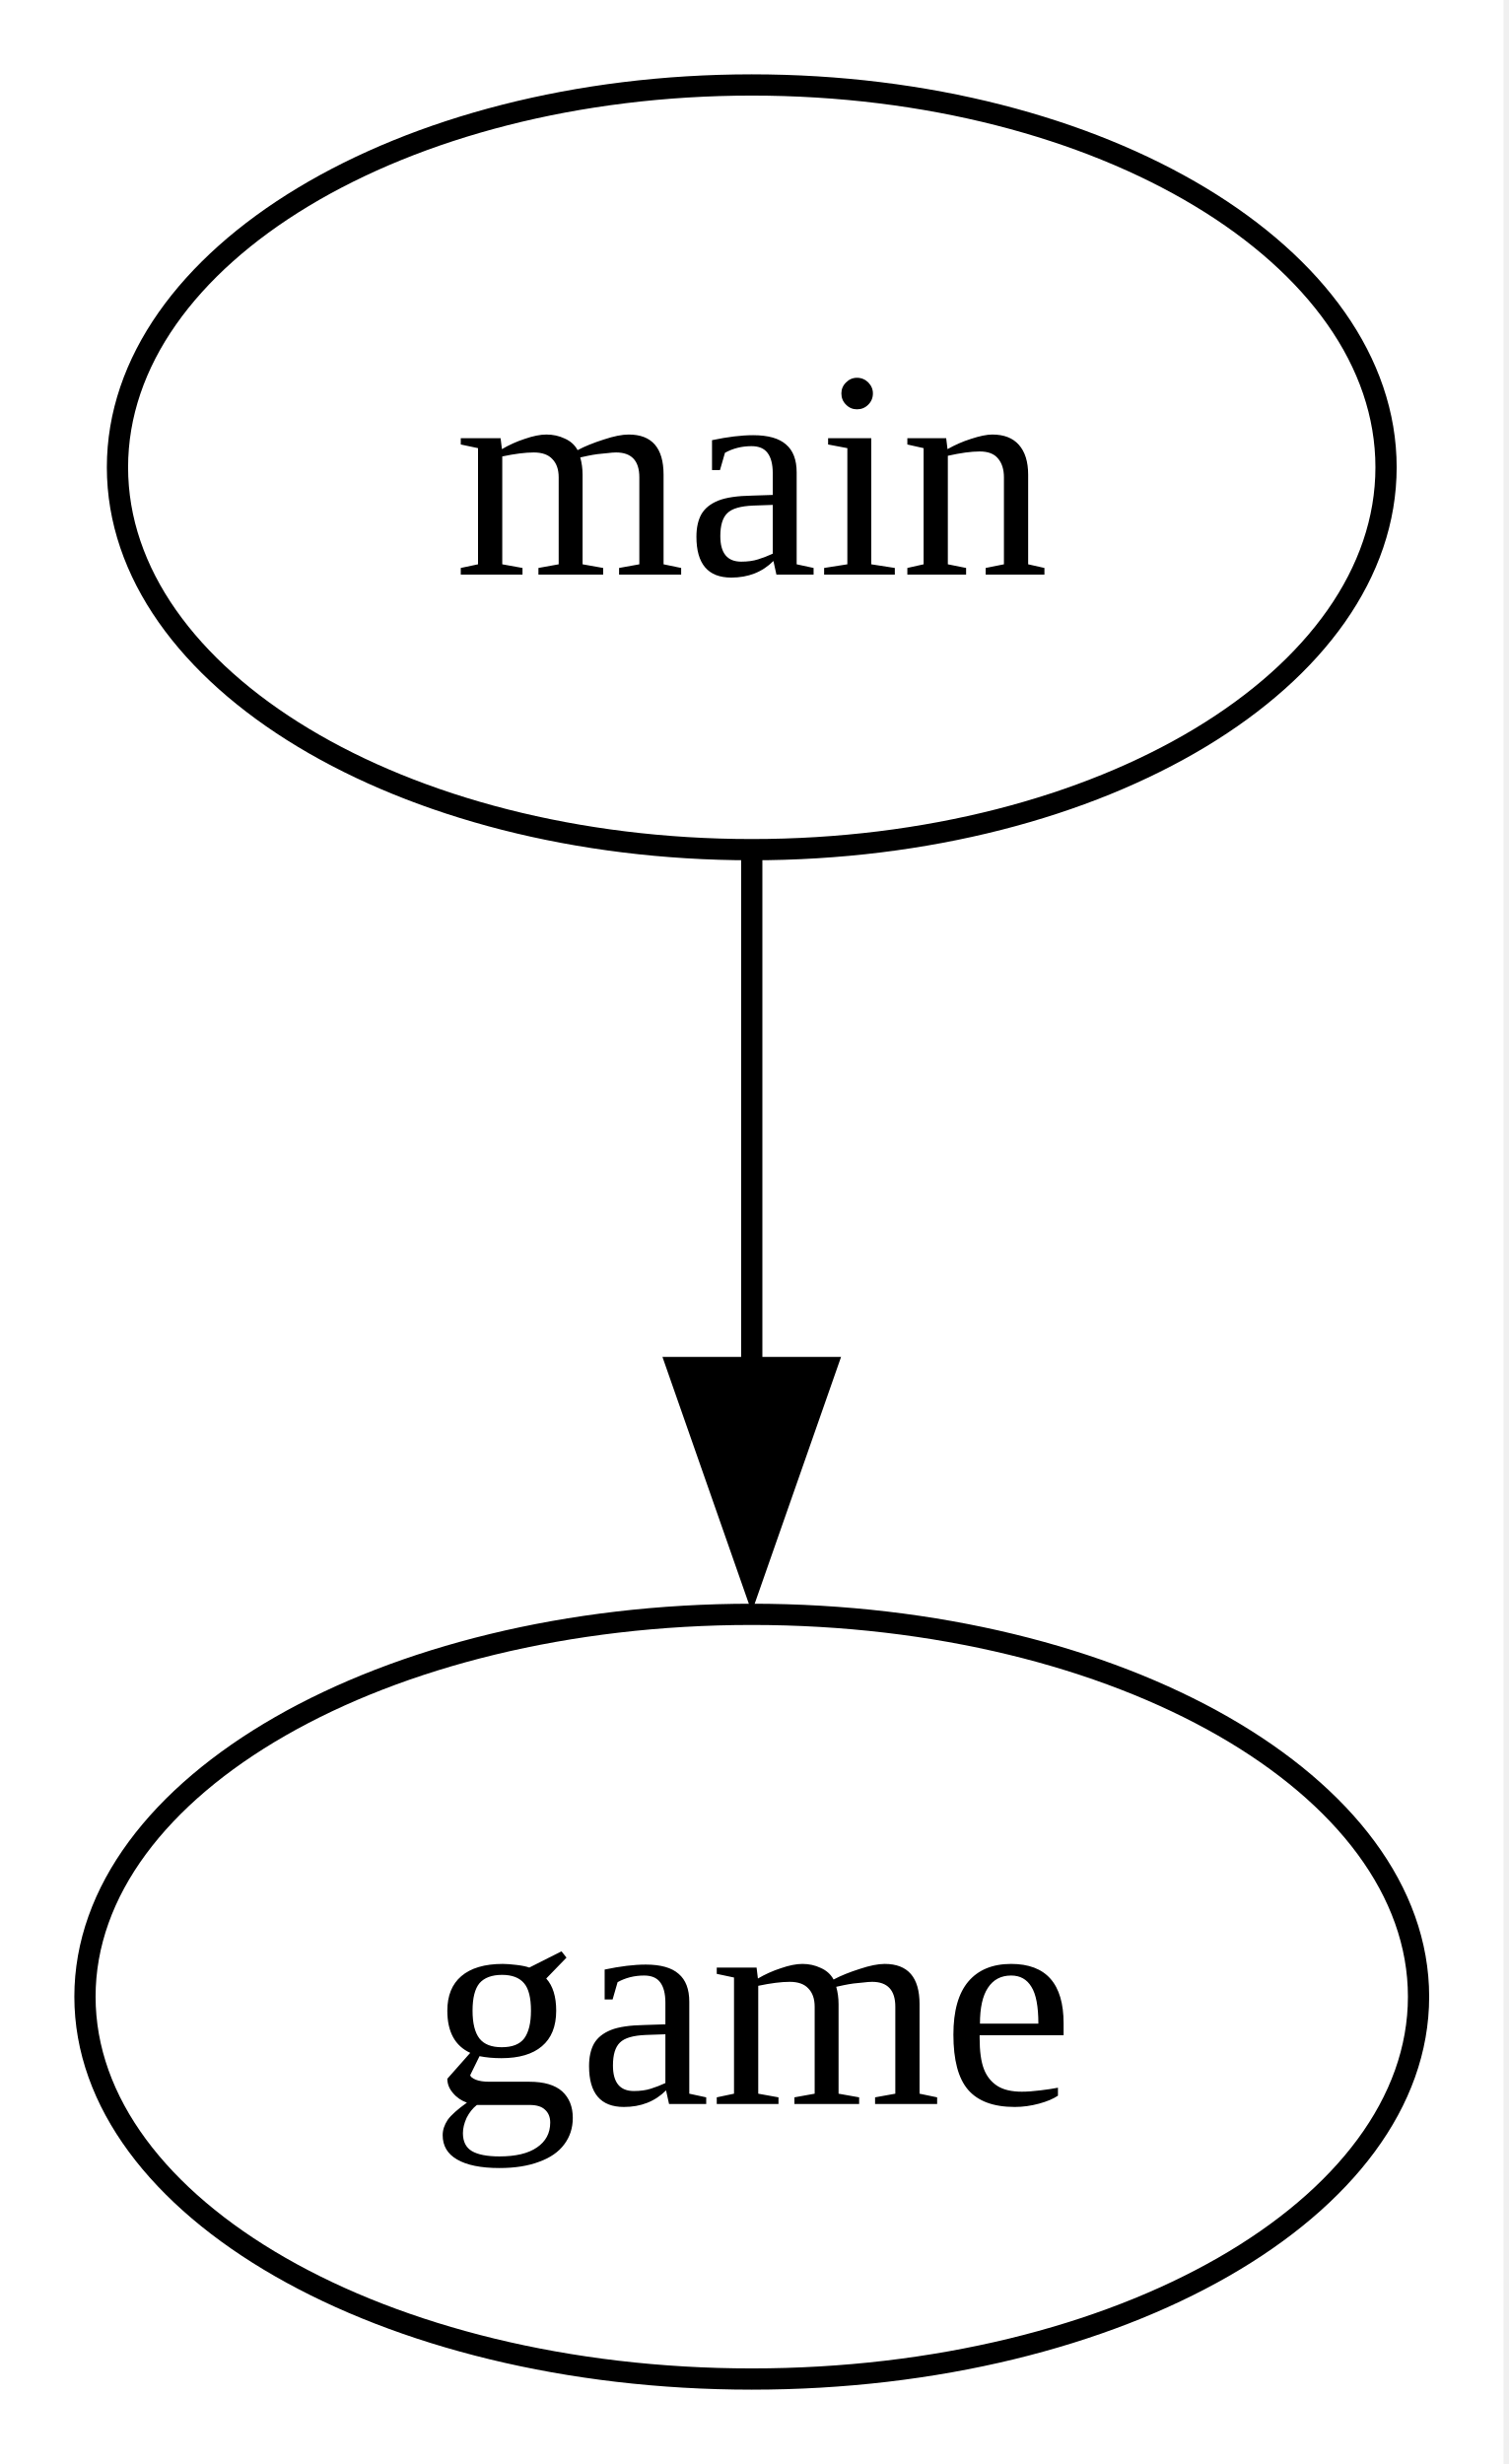
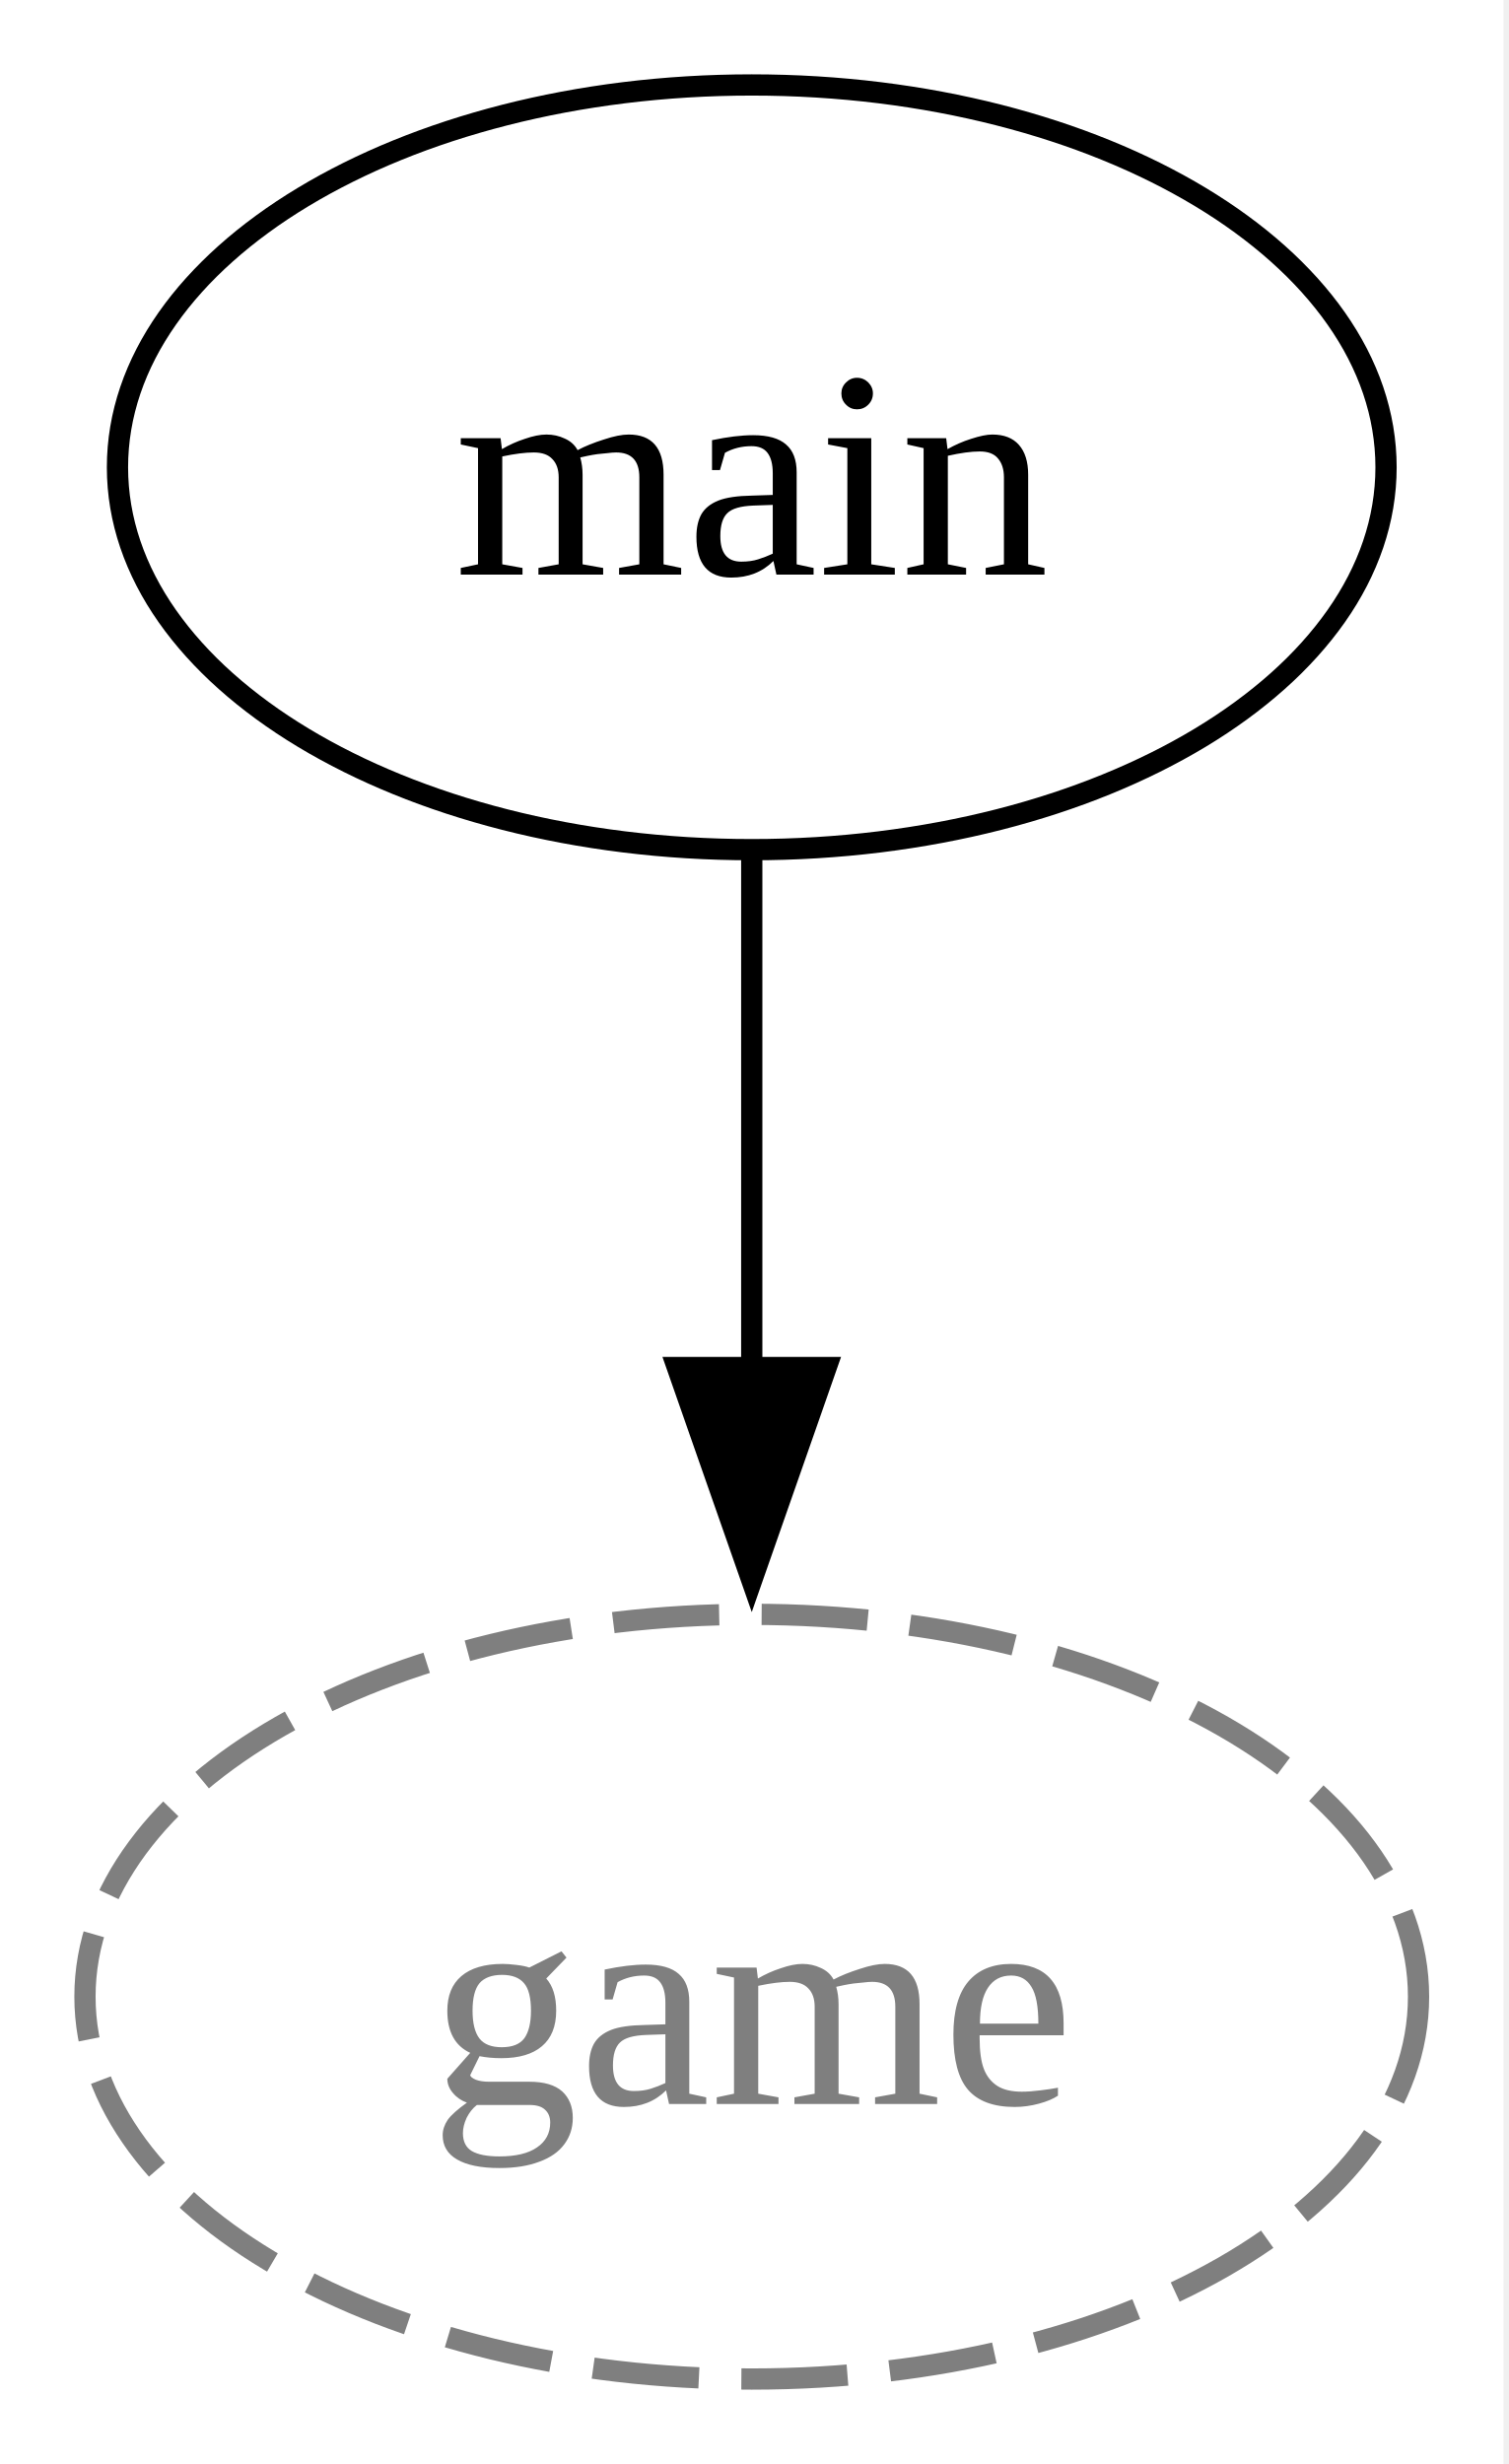
<svg xmlns="http://www.w3.org/2000/svg" width="71pt" height="116pt" viewBox="0.00 0.00 71.00 116.00">
  <g id="graph0" class="graph" transform="scale(1 1) rotate(0) translate(4 112)">
    <polygon fill="white" stroke="none" points="-4,4 -4,-112 66.78,-112 66.78,4 -4,4" />
    <g id="node1" class="node">
-       <ellipse fill="none" stroke="black" cx="31.39" cy="-18" rx="31.39" ry="18" />
-       <text xml:space="preserve" text-anchor="middle" x="31.39" y="-12.95" font-family="Times New Roman,serif" font-size="14.00">game</text>
+       <ellipse fill="none" stroke="#7f7f7f" stroke-dasharray="5,2" cx="31.39" cy="-18" rx="31.39" ry="18" />
+       <text xml:space="preserve" text-anchor="middle" x="31.39" y="-12.95" font-family="Times New Roman,serif" font-size="14.00" fill="#7f7f7f">game</text>
    </g>
    <g id="node2" class="node">
      <ellipse fill="none" stroke="black" cx="31.39" cy="-90" rx="29.86" ry="18" />
      <text xml:space="preserve" text-anchor="middle" x="31.39" y="-84.95" font-family="Times New Roman,serif" font-size="14.00">main</text>
    </g>
    <g id="edge1" class="edge">
      <path fill="none" stroke="black" d="M31.39,-71.7C31.39,-64.41 31.39,-55.73 31.39,-47.54" />
      <polygon fill="black" stroke="black" points="34.89,-47.62 31.39,-37.62 27.89,-47.62 34.89,-47.62" />
    </g>
  </g>
</svg>
